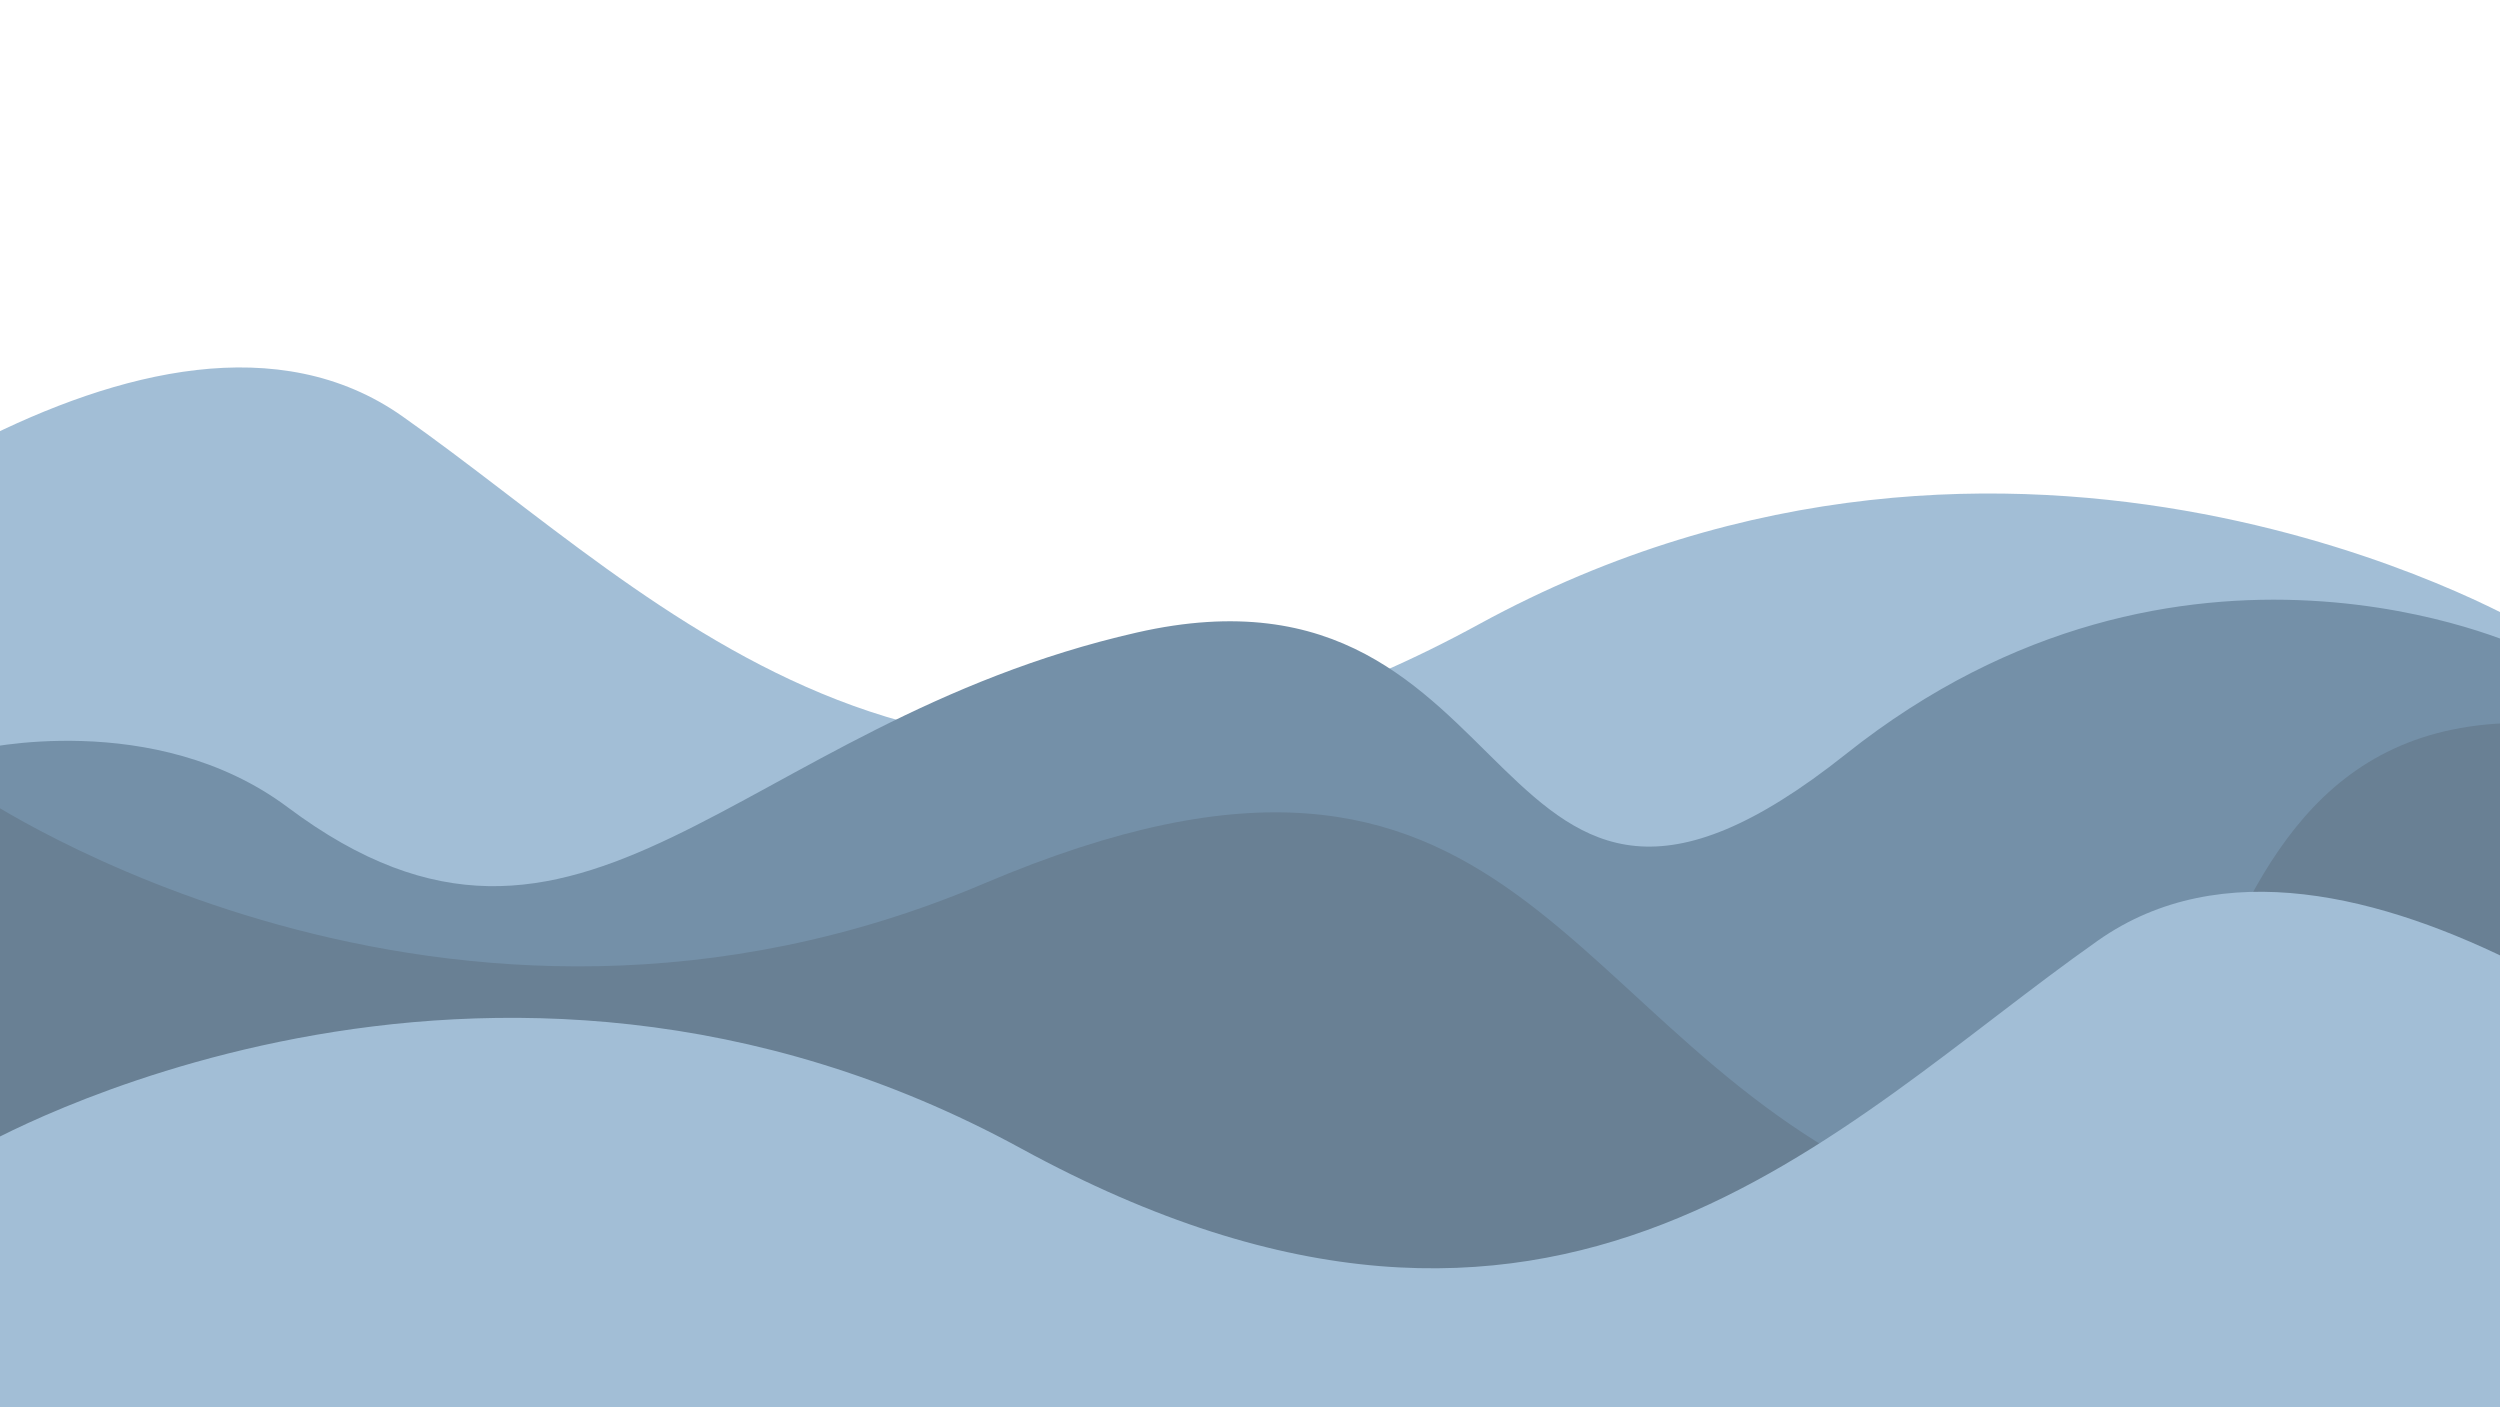
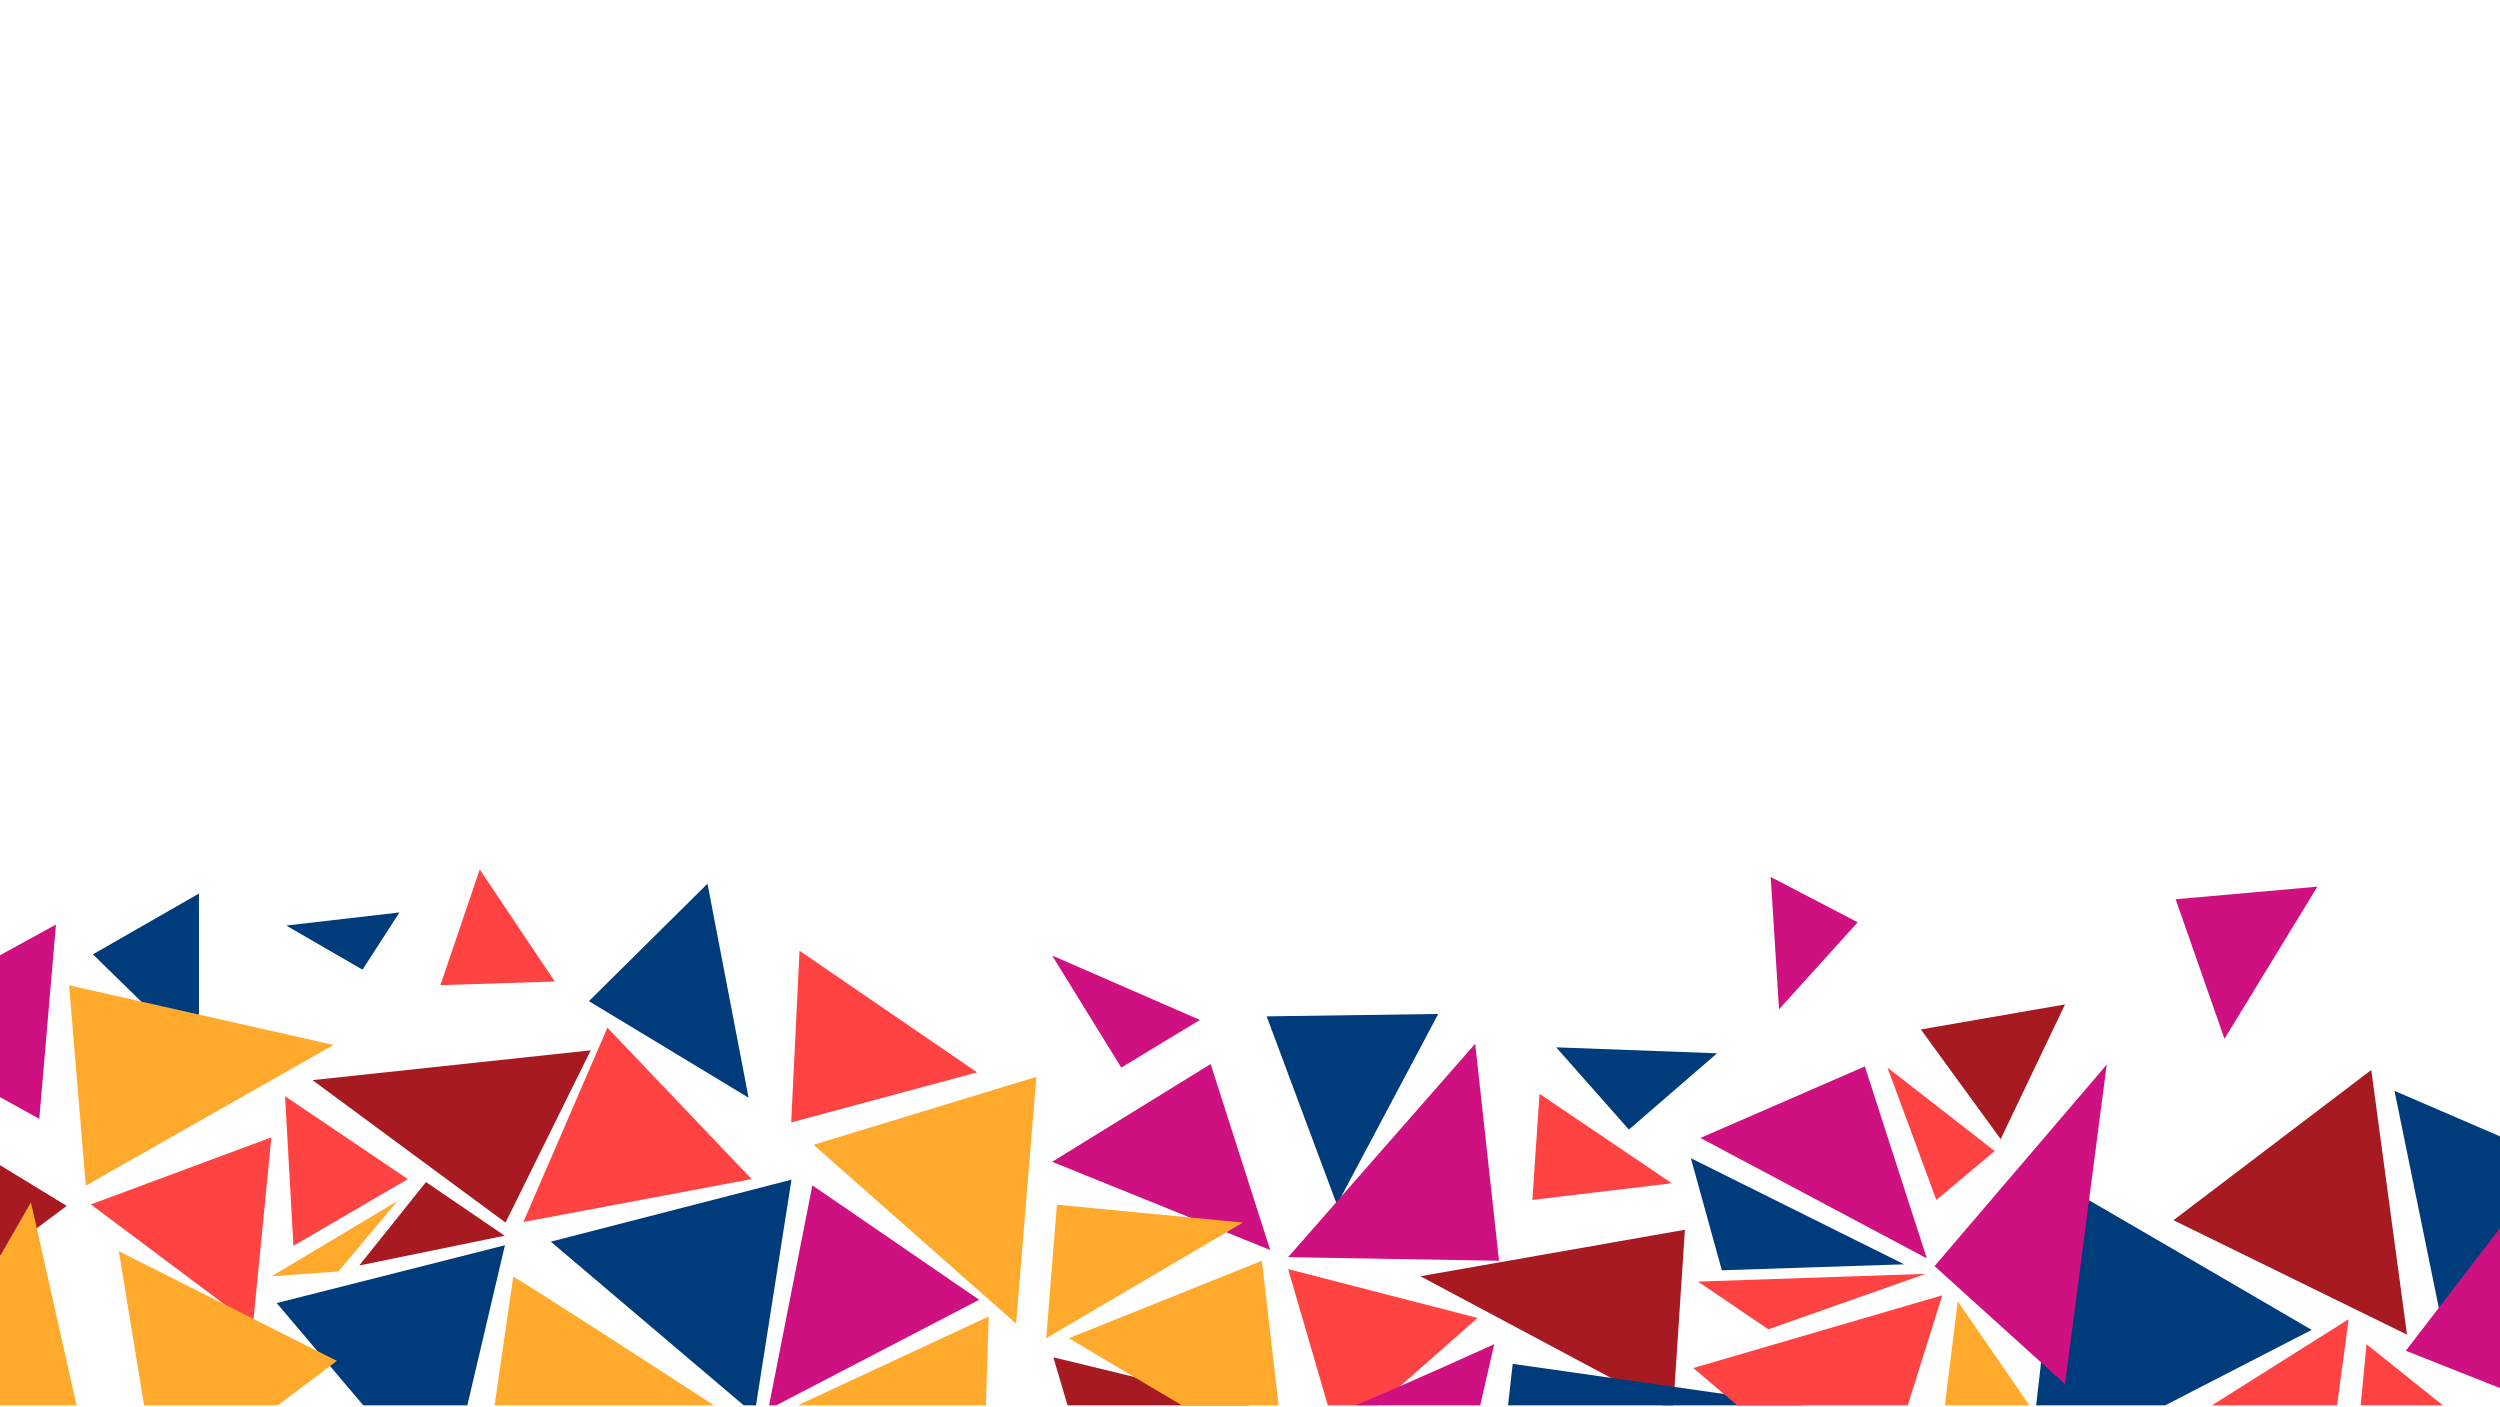
<svg xmlns="http://www.w3.org/2000/svg" width="1920" zoomAndPan="magnify" viewBox="0 0 1440 810" height="1080" preserveAspectRatio="xMidYMid meet" version="1.0">
-   <path fill="#a2bed6" d="M -13.055 536.602 L -13.055 254.746 C 67.895 213.664 160.809 189.887 231.672 239.719 C 383.441 346.449 541.812 528.871 851.953 359.523 C 1162.098 190.172 1453.184 359.523 1453.184 359.523 L 1453.184 536.602 L -13.055 536.602 " fill-opacity="1" fill-rule="nonzero" />
-   <path fill="#7490a8" d="M 1453.184 373.133 C 1453.184 373.133 1256.852 280.352 1063.293 434.309 C 850.641 603.441 886.477 311.559 654.816 364.34 C 423.152 417.113 335.789 592.242 165.863 465.094 C 88.906 407.512 -13.055 431.777 -13.055 431.777 L -13.055 838.617 L 1453.184 838.617 L 1453.184 373.133 " fill-opacity="1" fill-rule="nonzero" />
-   <path fill="#698094" d="M -13.055 457.434 C -13.055 457.434 256.004 640.836 566.844 508.887 C 877.688 376.938 895.277 598.18 1100.551 686.145 C 1305.824 774.109 1217.258 415.496 1453.184 416.383 L 1453.184 838.617 L -13.055 838.617 L -13.055 457.434 " fill-opacity="1" fill-rule="nonzero" />
-   <path fill="#a2bed6" d="M 1453.184 838.617 L 1453.184 556.762 C 1372.246 515.68 1279.32 491.898 1208.457 541.734 C 1056.688 648.465 898.324 830.883 588.18 661.535 C 278.043 492.188 -13.055 661.535 -13.055 661.535 L -13.055 838.617 L 1453.184 838.617 " fill-opacity="1" fill-rule="nonzero" />
+   <defs>
+     <clipPath id="64a333d669">
+       <path d="M 52 500.398 L 1408 500.398 L 1408 810 L 52 810 Z M 52 500.398 " clip-rule="nonzero" />
+     </clipPath>
+   </defs>
+   <path fill="#a71a22" d="M 1251.906 702.836 L 1386.434 768.758 L 1365.844 616.309 L 1251.91 702.836 Z M 0 671.125 L 38.414 694.594 L 0 723.301 Z M 245.355 680.859 L 290.656 711.762 L 206.918 728.93 Z M 179.988 622.152 L 340.254 604.988 L 291.18 704.215 Z M 606.73 781.809 L 719.98 809.277 L 719.625 809.48 L 614.906 809.48 Z M 818.129 735.113 L 957.586 809.484 L 963.852 809.484 L 970.504 708.332 Z M 1106.406 592.969 L 1152.391 656.145 L 1189.453 578.547 L 1106.402 592.969 Z M 1106.406 592.969 " fill-opacity="1" fill-rule="evenodd" />
+   <path fill="#003c7c" d="M 1379.23 628.328 L 1440.637 654.812 L 1440.637 746.098 L 1408.398 771.16 Z M 159.395 750.566 L 290.836 717.262 L 269.184 809.48 L 209.262 809.48 Z M 53.512 549.699 L 114.602 514.68 L 114.602 609.441 Z M 164.879 533.121 L 230.082 525.566 L 208.805 558.527 Z M 339.219 576.656 L 407.512 509.016 L 431.191 632.281 Z M 317.258 715.203 L 428.387 809.48 L 435.457 809.48 L 455.902 679.492 Z M 770.082 693.914 L 828.426 584.039 L 729.586 585.414 Z M 896.375 603.266 L 938.242 650.648 L 989.031 606.699 Z M 973.934 667.129 L 1096.793 728.246 L 991.781 731.68 Z M 871.316 785.582 L 1038.848 809.48 L 868.625 809.48 Z M 1187.391 682.234 C 1189.105 682.922 1331.527 766.012 1331.527 766.012 L 1247.113 809.48 L 1172.824 809.48 Z M 1187.391 682.234 " fill-opacity="1" fill-rule="evenodd" />
+   <g clip-path="url(#64a333d669)">
+     <path fill="#ff4342" d="M 1363.098 774.25 L 1407.082 809.48 L 1359.754 809.48 L 1363.102 774.25 Z M 164.199 631.422 L 234.895 679.148 L 169.004 717.605 Z M 52.32 693.746 L 156.305 655.117 L 145.668 763.617 L 52.32 693.742 Z M 301.469 703.871 L 432.91 679.152 L 349.859 591.938 Z M 253.68 567.43 L 319.57 565.367 L 276.328 500.816 Z M 460.523 547.637 L 562.793 617.68 L 455.723 646.52 Z M 851.074 759.148 L 793.926 809.48 L 764.82 809.48 L 741.941 730.996 Z M 886.762 630.047 L 962.949 681.551 L 882.645 691.164 Z M 978.051 738.203 L 1109.145 733.738 L 1018.547 765.672 Z M 1118.754 746.102 L 1098.875 809.484 L 1000.68 809.484 L 975.305 787.988 Z M 1087.184 614.941 L 1115.324 691.164 L 1148.957 663.012 Z M 1352.805 759.832 L 1346.152 809.48 L 1274.055 809.48 Z M 1352.805 759.832 " fill-opacity="1" fill-rule="evenodd" />
+   </g>
+   <path fill="#cf1080" d="M 1114.293 729.273 L 1189.453 797.258 L 1213.473 613.219 Z M 860.684 774.258 L 852.617 809.48 L 780.727 809.48 C 812.234 796.305 860.684 774.258 860.684 774.258 Z M 1281.297 598.355 L 1334.805 510.703 L 1253.172 517.961 L 1281.297 598.352 Z M 1385.75 778.027 L 1440.637 706.613 L 1440.637 799.777 Z M 32.234 532.531 L 22.629 644.465 L 0 631.941 L 0 550.219 Z M 467.914 682.754 L 564.004 748.676 L 447.078 809.48 L 442.984 809.48 Z M 606.043 669.191 L 697.328 612.879 L 731.648 720.008 Z M 606.043 550.391 L 645.855 614.941 L 691.152 587.473 Z M 849.703 601.207 L 863.43 726.188 L 741.941 724.129 Z M 1019.922 505.137 L 1024.723 581.359 L 1070.023 531.23 Z M 1074.145 614.254 L 1109.836 724.816 L 979.426 655.457 Z M 1074.145 614.254 " fill-opacity="1" fill-rule="evenodd" />
+   <path fill="#ffaa2d" d="M 1127.676 749.531 L 1168.934 809.48 L 1120.211 809.48 Z M 44.113 809.48 L 17.82 692.531 L 0 723.551 L 0 809.48 Z M 68.453 720.699 L 194.055 783.875 L 160.043 809.48 L 82.988 809.48 Z M 228.879 691.848 L 156.469 735.109 L 194.902 732.363 Z M 39.785 567.551 L 192.16 601.887 L 49.395 682.918 Z M 295.637 735.461 C 298.543 736.332 384.824 792.324 411.227 809.48 L 284.867 809.48 Z M 569.496 758.289 L 567.887 809.48 L 459.488 809.48 Z M 468.598 659.402 L 596.949 620.262 L 585.281 762.41 Z M 602.613 770.82 L 608.789 693.91 L 715.859 704.211 L 602.609 770.82 Z M 615.652 770.82 L 726.844 726.184 L 736.469 809.48 L 680.77 809.48 Z M 615.652 770.82 " fill-opacity="1" fill-rule="evenodd" />
</svg>
